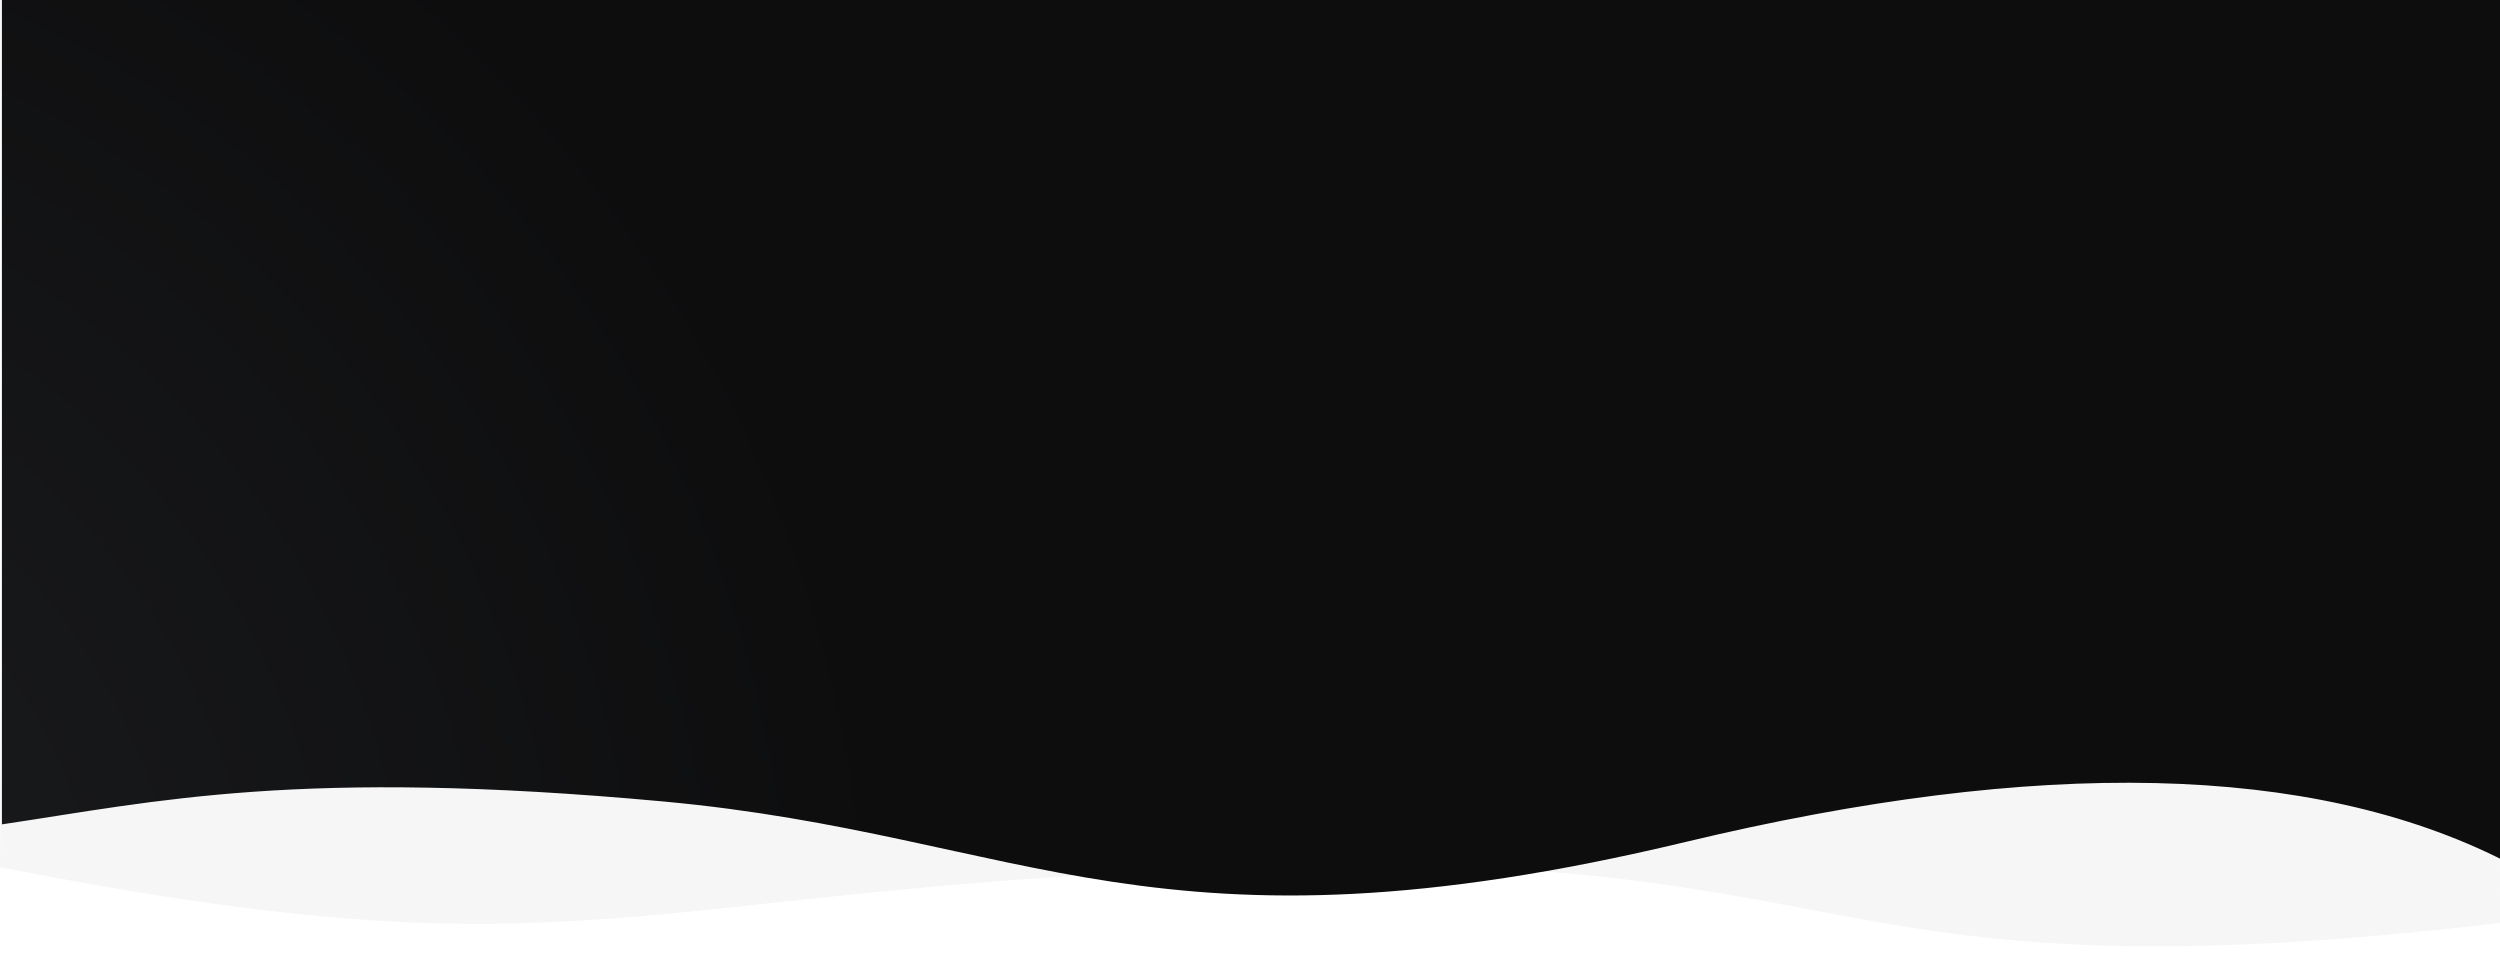
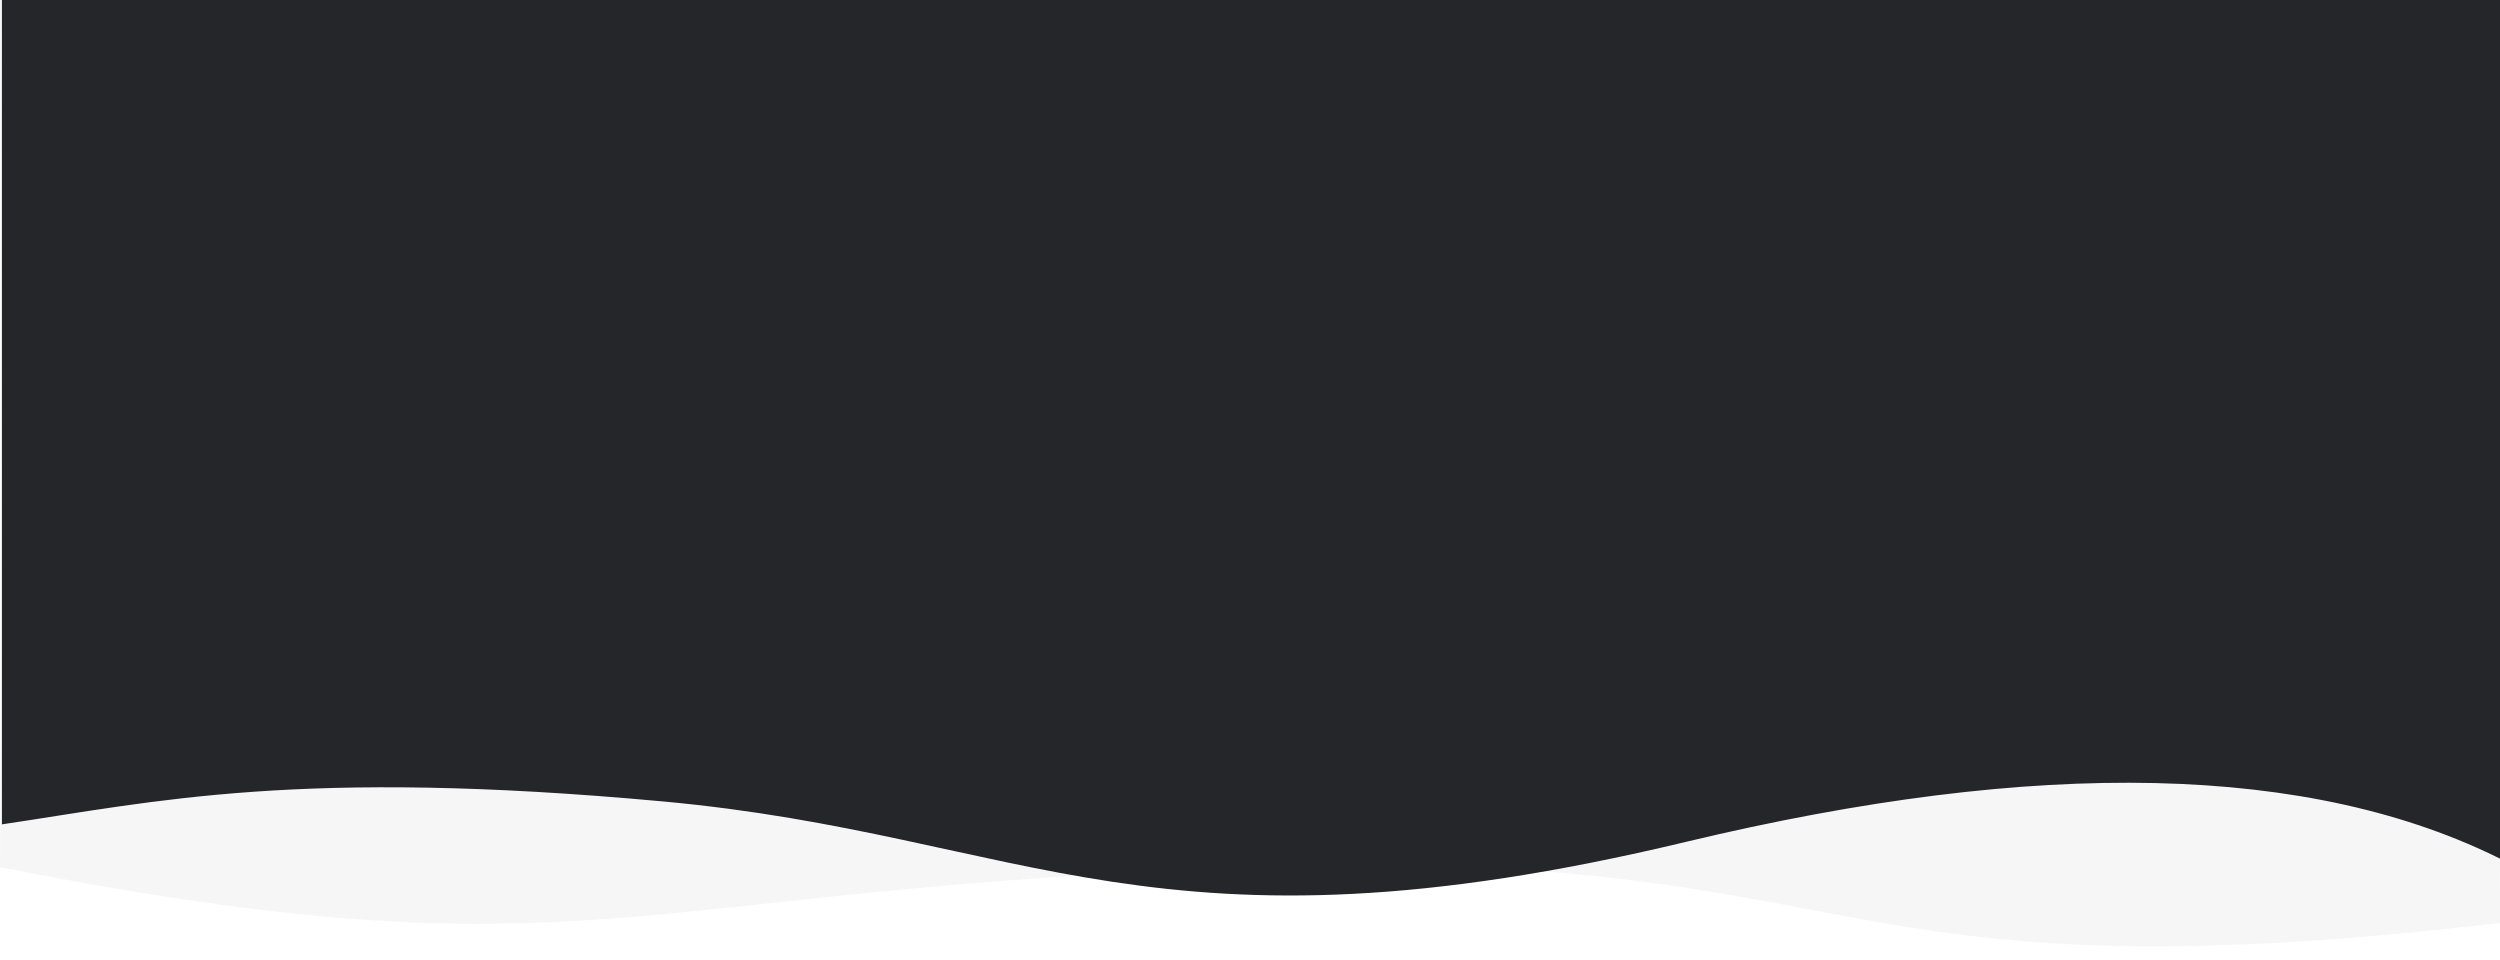
<svg xmlns="http://www.w3.org/2000/svg" width="1300px" height="499px" viewBox="0 0 1300 499" version="1.1">
  <defs>
    <radialGradient cx="116.708%" cy="110.133%" fx="116.708%" fy="110.133%" r="147.8%" gradientTransform="translate(1.167079,1.101332),scale(0.357923,1),rotate(-160.5345),translate(-1.167079,-1.101332)" id="radialGradient-1">
-       <stop stop-color="#494B51" offset="0%" />
-       <stop stop-color="#3D3F44" offset="2.913%" />
-       <stop stop-color="#313236" offset="4.505%" />
+       <stop stop-color="#252629" offset="0%" />
+       <stop stop-color="#252629" offset="2.913%" />
+       <stop stop-color="#252629" offset="4.505%" />
      <stop stop-color="#252629" offset="6.005%" />
-       <stop stop-color="#191A1C" offset="25.482%" />
-       <stop stop-color="#0D0D0E" offset="100%" />
+       <stop stop-color="#252629" offset="25.482%" />
+       <stop stop-color="#252629" offset="100%" />
    </radialGradient>
  </defs>
  <g id="Ressource" stroke="none" stroke-width="1" fill="none" fill-rule="evenodd">
    <g id="wave_background">
      <g id="Group-4">
        <path d="M0,1.89326617e-29 L1300,-2.84217094e-14 C1299.844,99.066 1299.844,259.046 1300,479.94 C939.379,522.289 978.894,439.695 650,450.952 C321.106,462.209 306.59,511.2 0,450.952 C1,327.508 1,177.191 0,1.89326617e-29 Z" id="Wave" fill="#C4C4C4" opacity="0.15" />
        <path d="M1.001,0 L925.701,0 L1302,0 C1302,223.961 1302,366.85 1302,428.667 C1221.605,416.745 1147.814,399.335 958.282,416.745 C768.75,434.155 701.824,503.79 426.322,437.775 C242.654,393.765 100.88,397.003 1.001,447.49 L1.001,0 Z" id="Wave" fill="url(#radialGradient-1)" transform="translate(651.5004, 232.8289) scale(-1, 1) translate(-651.5004, -232.8289) " />
      </g>
    </g>
  </g>
</svg>
